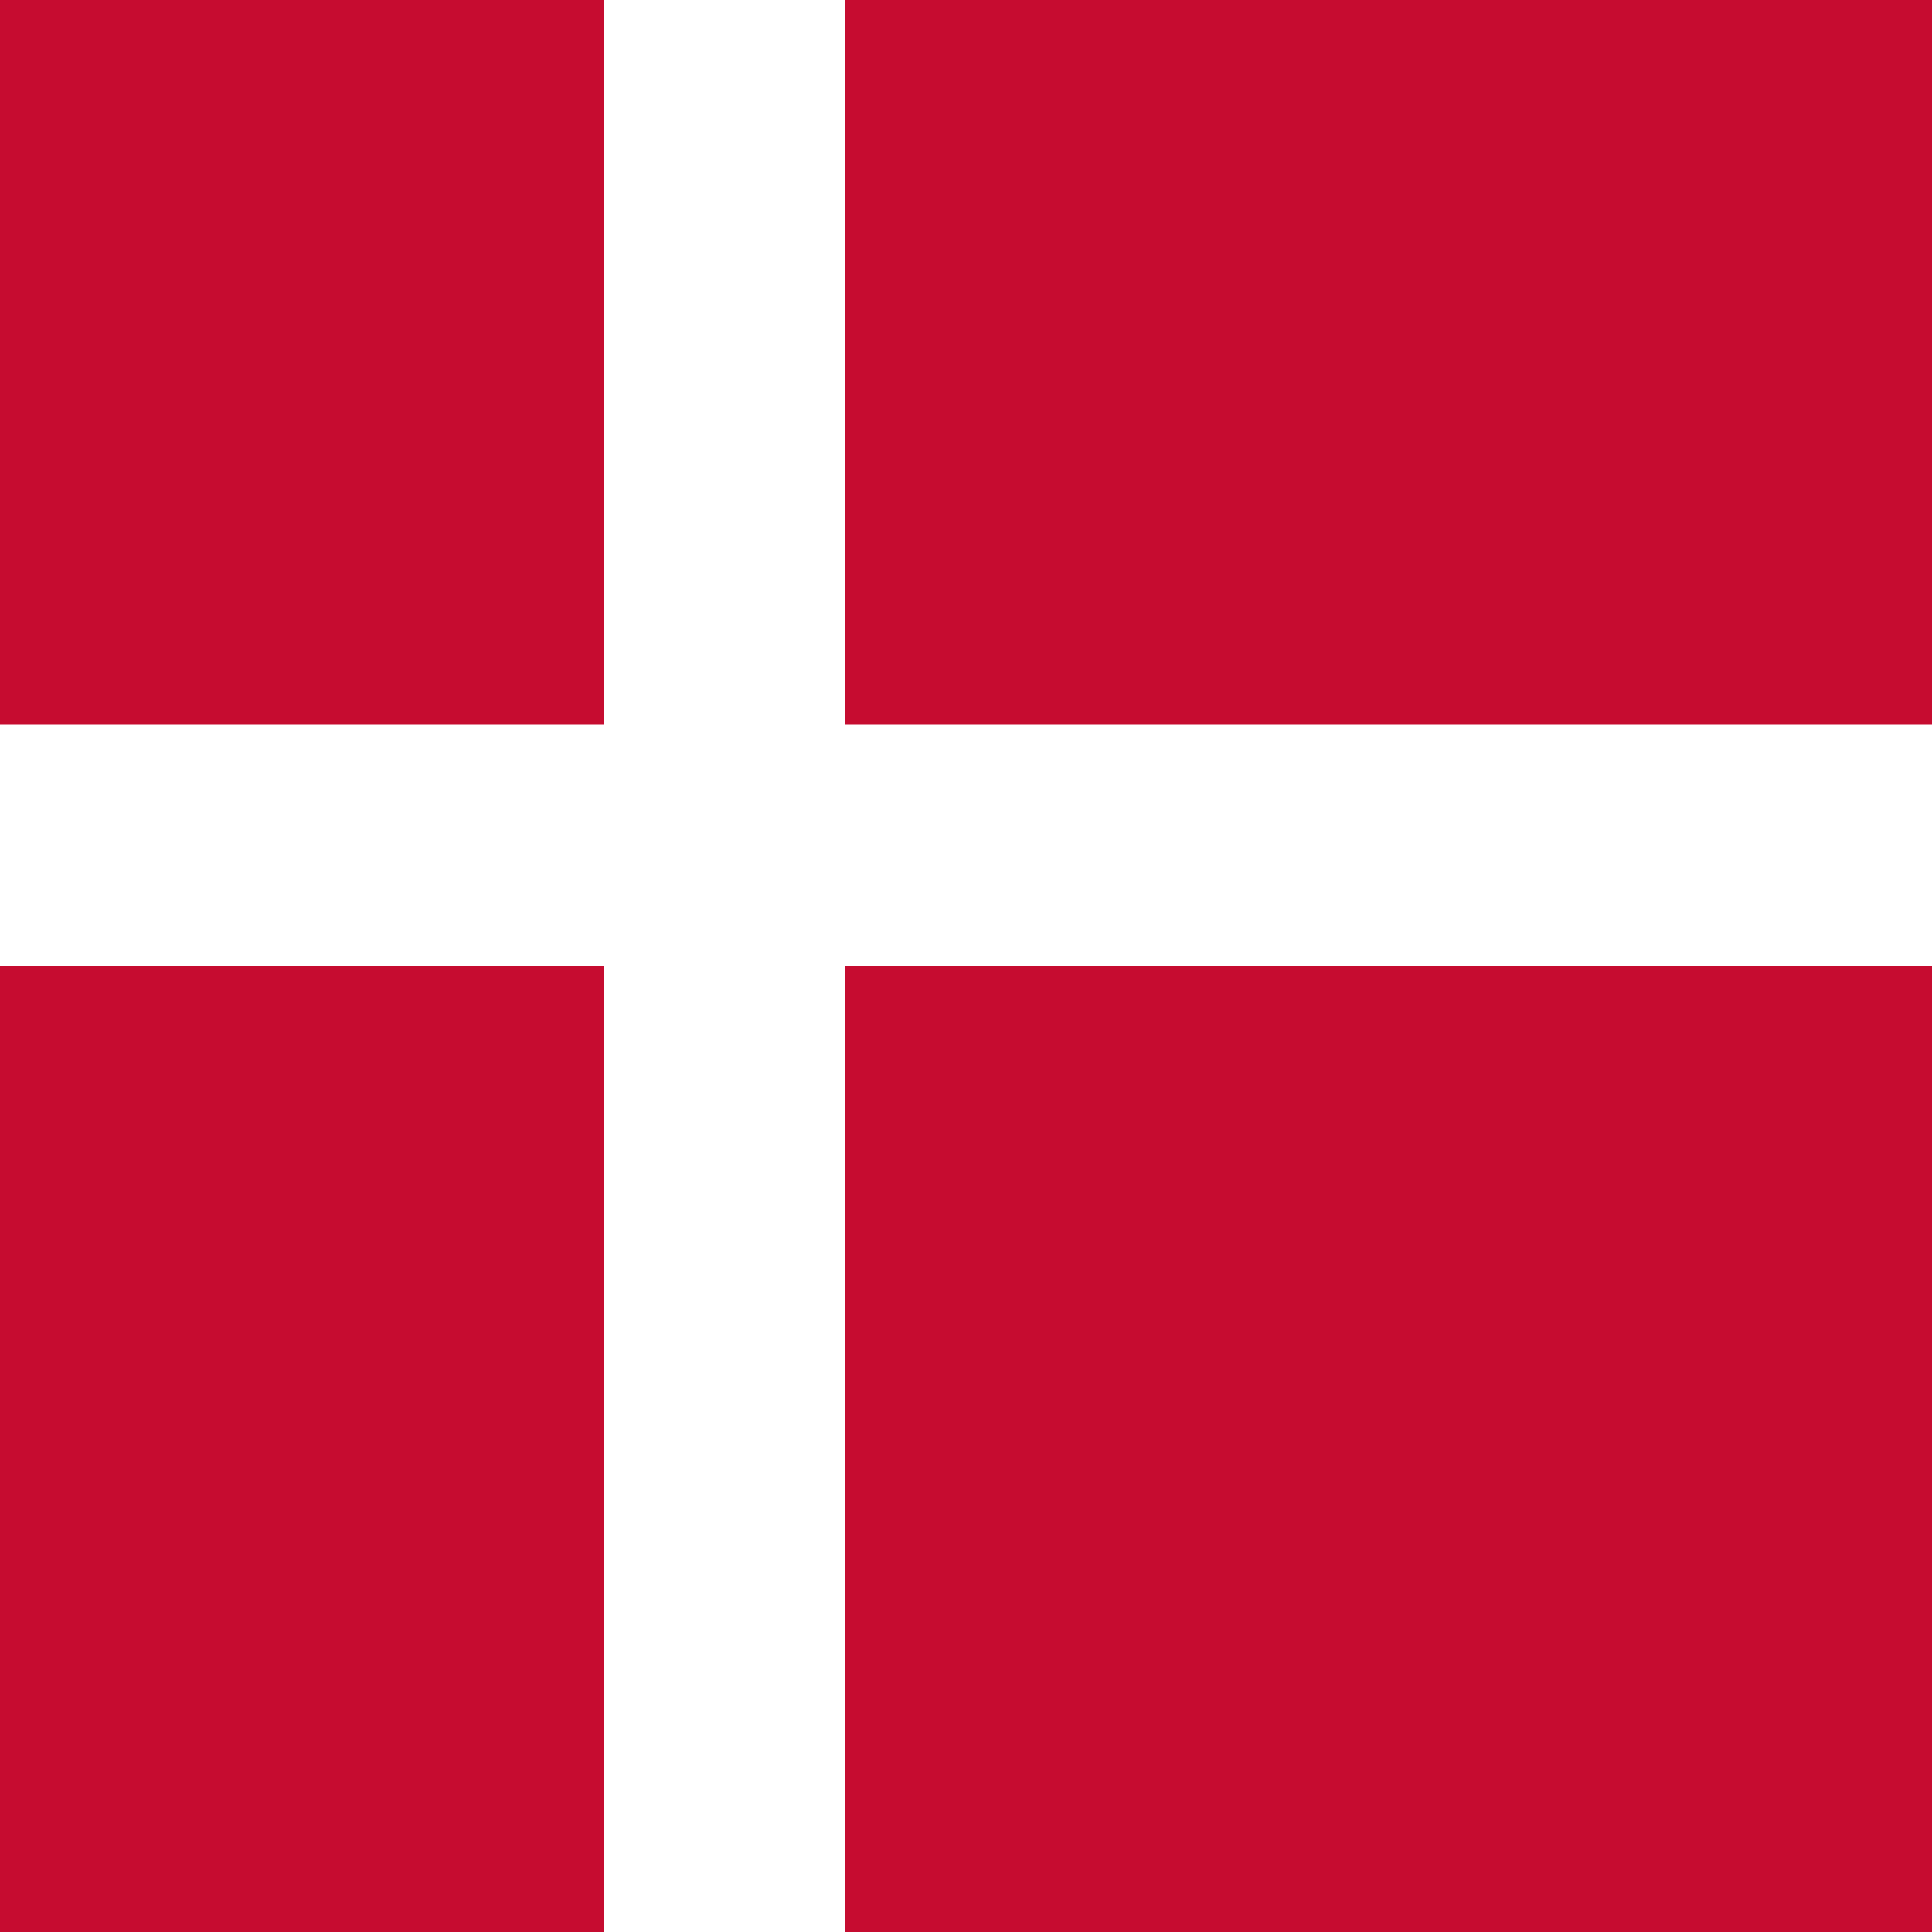
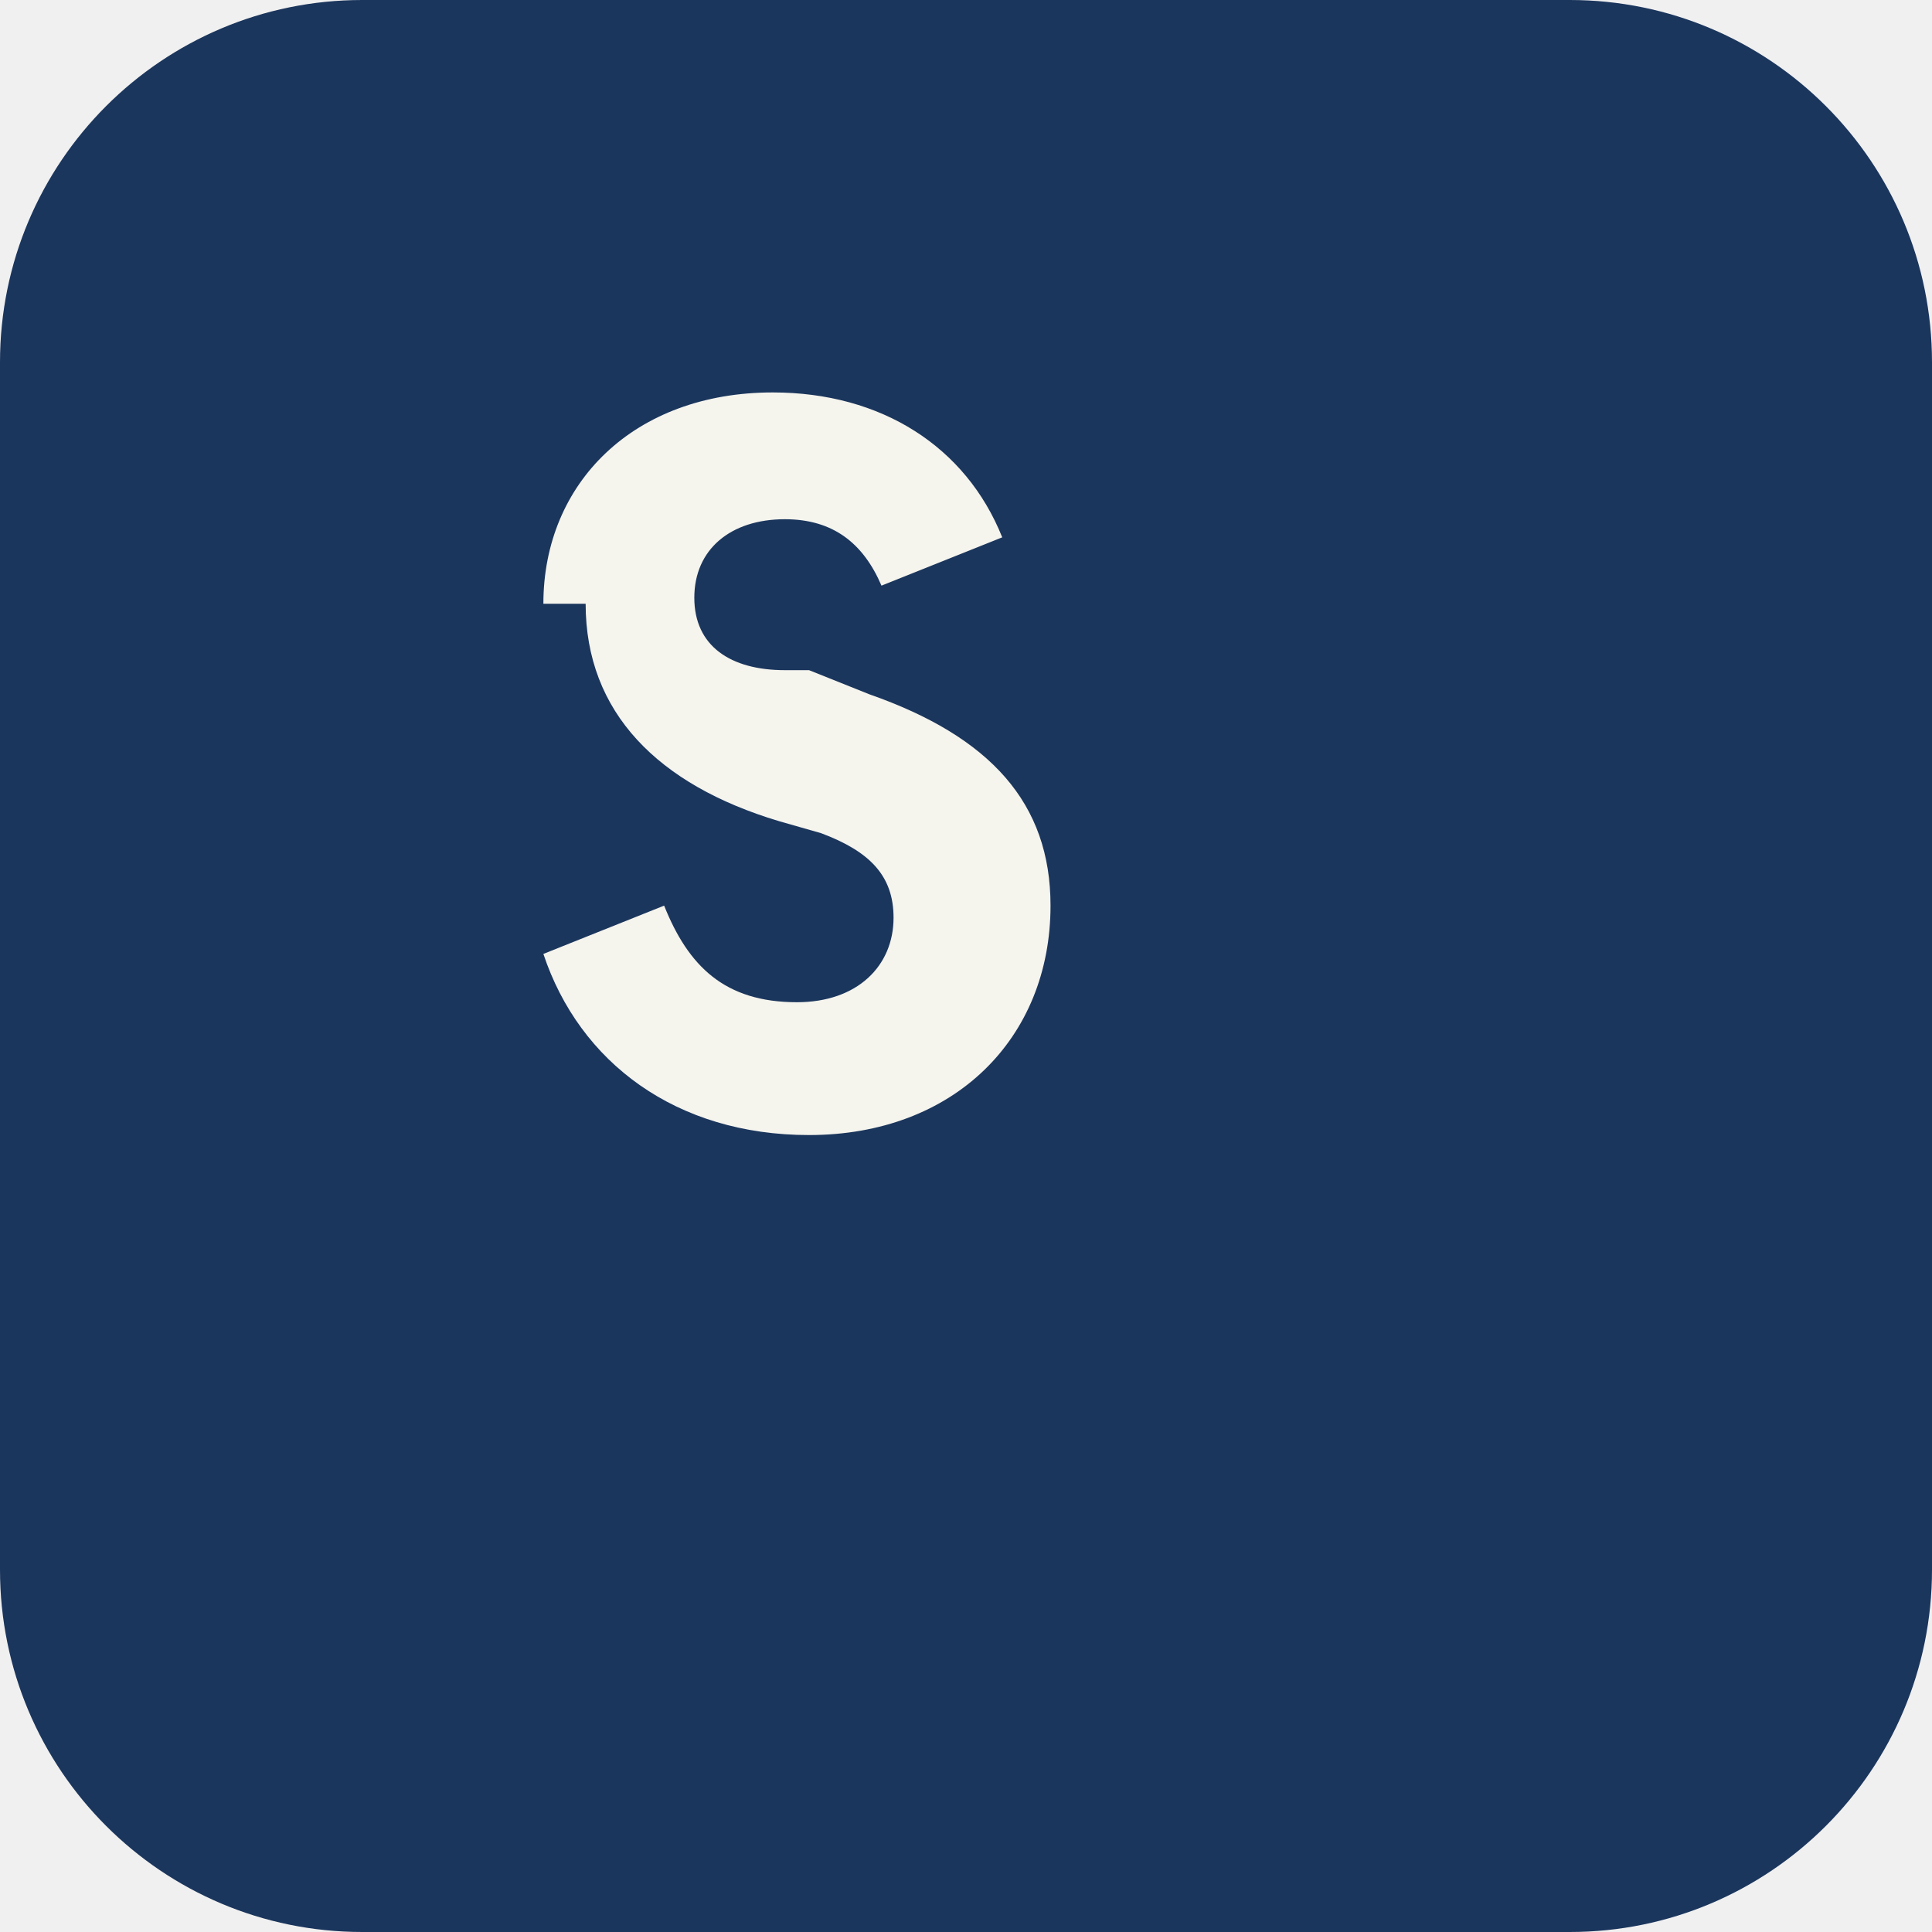
- <svg xmlns="http://www.w3.org/2000/svg" viewBox="0 0 16 16">
-   <rect width="16" height="16" fill="#c60c30" />
-   <rect x="5" width="2" height="16" fill="#fff" />
-   <rect y="6" width="16" height="2" fill="#fff" />
+ <svg xmlns="http://www.w3.org/2000/svg" width="32" height="32" viewBox="0 0 32 32">
+   <rect width="32" height="32" rx="6" fill="#1B365D" />
+   <path d="M9 10c0-2 1.5-3.5 3.8-3.5 1.8 0 3.2 0.9 3.8 2.4l-2 0.8c-0.3-0.7-0.8-1.1-1.6-1.1-0.9 0-1.5 0.5-1.5 1.3 0 0.8 0.6 1.2 1.5 1.2h0.4l1 0.4c2 0.7 3 1.8 3 3.5 0 2.2-1.6 3.8-4 3.8-2.2 0-3.8-1.2-4.4-3l2-0.8c0.4 1 1 1.6 2.2 1.6 1 0 1.6-0.6 1.6-1.4 0-0.7-0.4-1.1-1.2-1.4l-0.7-0.2c-2-0.6-3.2-1.8-3.2-3.6z" fill="#f5f4ed" />
</svg>
